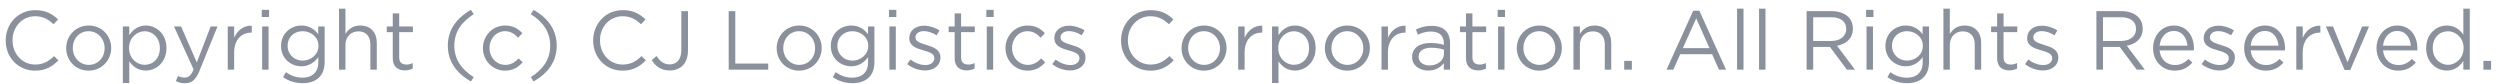
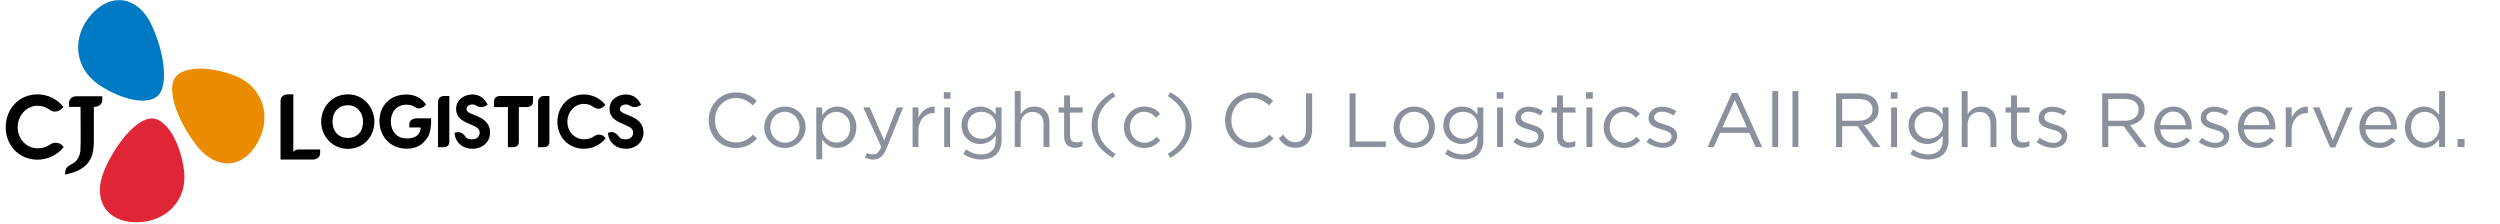
- <svg xmlns="http://www.w3.org/2000/svg" width="359" height="12" viewBox="0 0 359 12">
-   <path fill="#8B919C" d="M5.028 10.144c1.524 0 2.484-.588 3.36-1.476l-.624-.612c-.804.768-1.56 1.212-2.712 1.212C3.204 9.268 1.8 7.744 1.8 5.8v-.024c0-1.932 1.392-3.444 3.252-3.444 1.14 0 1.932.48 2.64 1.152l.648-.696c-.84-.792-1.752-1.332-3.276-1.332C2.592 1.456.816 3.424.816 5.8v.024c0 2.412 1.788 4.32 4.212 4.32zm7.692 0c1.872 0 3.252-1.488 3.252-3.24V6.88c0-1.752-1.368-3.216-3.228-3.216-1.872 0-3.24 1.488-3.24 3.24v.024c0 1.752 1.356 3.216 3.216 3.216zm.024-.828c-1.308 0-2.292-1.08-2.292-2.412V6.88c0-1.308.924-2.4 2.268-2.4 1.308 0 2.304 1.092 2.304 2.424v.024c0 1.308-.936 2.388-2.28 2.388zm5.82 2.604V8.812c.48.696 1.224 1.32 2.376 1.32 1.5 0 2.964-1.2 2.964-3.228V6.88c0-2.04-1.476-3.216-2.964-3.216-1.14 0-1.872.636-2.376 1.38V3.796h-.924v8.124h.924zm2.208-2.616c-1.152 0-2.244-.96-2.244-2.4V6.88c0-1.416 1.092-2.388 2.244-2.388 1.176 0 2.184.936 2.184 2.4v.024c0 1.5-.984 2.388-2.184 2.388zm5.796 2.652c.936 0 1.536-.468 2.064-1.752l2.604-6.408h-.984L28.26 8.968l-2.256-5.172h-1.02l2.82 6.18c-.372.876-.72 1.164-1.272 1.164-.396 0-.672-.072-.972-.228l-.312.732c.42.204.804.312 1.32.312zM33.624 10V7.528c0-1.872 1.104-2.844 2.46-2.844h.072v-.996c-1.176-.048-2.076.696-2.532 1.728v-1.62H32.7V10h.924zm5.016-7.56V1.42h-1.056v1.02h1.056zM38.568 10V3.796h-.924V10h.924zm4.896 1.944c.984 0 1.812-.276 2.364-.828.504-.504.792-1.236.792-2.196V3.796h-.924v1.116c-.504-.672-1.26-1.248-2.424-1.248-1.476 0-2.916 1.116-2.916 2.928v.024c0 1.788 1.428 2.904 2.916 2.904 1.14 0 1.896-.588 2.436-1.308v.732c0 1.452-.888 2.208-2.256 2.208-.888 0-1.68-.276-2.388-.792l-.42.72c.828.576 1.788.864 2.82.864zm-.012-3.24c-1.152 0-2.148-.864-2.148-2.112v-.024c0-1.272.972-2.088 2.148-2.088 1.176 0 2.28.828 2.28 2.1v.024c0 1.248-1.104 2.1-2.28 2.1zM49.608 10V6.448c0-1.164.792-1.944 1.86-1.944 1.092 0 1.716.72 1.716 1.872V10h.924V6.148c0-1.476-.876-2.484-2.376-2.484-1.068 0-1.716.54-2.124 1.212V1.24h-.924V10h.924zm8.544.108c.444 0 .792-.096 1.116-.264v-.792c-.324.156-.588.216-.9.216-.624 0-1.044-.276-1.044-1.032V4.612h1.968v-.816h-1.968V1.924H56.4v1.872h-.864v.816h.864v3.744c0 1.26.756 1.752 1.752 1.752zm9.48 1.584l.396-.612c-1.824-1.164-2.784-2.604-2.784-4.524s.96-3.36 2.784-4.524l-.396-.612c-2.136 1.2-3.324 2.928-3.324 5.136s1.188 3.936 3.324 5.136zm4.896-1.548c1.164 0 1.908-.504 2.532-1.2l-.588-.552c-.492.528-1.104.924-1.896.924-1.296 0-2.28-1.068-2.28-2.412V6.88c0-1.332.96-2.4 2.22-2.4.84 0 1.392.42 1.884.936l.612-.648c-.576-.612-1.308-1.104-2.484-1.104-1.812 0-3.18 1.488-3.18 3.24v.024c0 1.74 1.368 3.216 3.18 3.216zm4.092 1.548c2.136-1.2 3.324-2.928 3.324-5.136S78.756 2.62 76.62 1.42l-.396.612c1.824 1.164 2.784 2.604 2.784 4.524s-.96 3.36-2.784 4.524l.396.612zm12.768-1.548c1.524 0 2.484-.588 3.36-1.476l-.624-.612c-.804.768-1.56 1.212-2.712 1.212-1.848 0-3.252-1.524-3.252-3.468v-.024c0-1.932 1.392-3.444 3.252-3.444 1.14 0 1.932.48 2.64 1.152l.648-.696c-.84-.792-1.752-1.332-3.276-1.332-2.472 0-4.248 1.968-4.248 4.344v.024c0 2.412 1.788 4.32 4.212 4.32zm6.792-.024c.744 0 1.38-.24 1.848-.696.48-.48.768-1.224.768-2.208V1.6h-.96v5.628c0 1.332-.696 2.016-1.644 2.016-.876 0-1.404-.42-1.92-1.2l-.684.588c.528.864 1.332 1.488 2.592 1.488zm14.136-.12v-.876h-4.728V1.6h-.948V10h5.676zm4.428.144c1.872 0 3.252-1.488 3.252-3.24V6.88c0-1.752-1.368-3.216-3.228-3.216-1.872 0-3.24 1.488-3.24 3.24v.024c0 1.752 1.356 3.216 3.216 3.216zm.024-.828c-1.308 0-2.292-1.08-2.292-2.412V6.88c0-1.308.924-2.4 2.268-2.4 1.308 0 2.304 1.092 2.304 2.424v.024c0 1.308-.936 2.388-2.28 2.388zm7.644 2.628c.984 0 1.812-.276 2.364-.828.504-.504.792-1.236.792-2.196V3.796h-.924v1.116c-.504-.672-1.26-1.248-2.424-1.248-1.476 0-2.916 1.116-2.916 2.928v.024c0 1.788 1.428 2.904 2.916 2.904 1.14 0 1.896-.588 2.436-1.308v.732c0 1.452-.888 2.208-2.256 2.208-.888 0-1.68-.276-2.388-.792l-.42.72c.828.576 1.788.864 2.82.864zm-.012-3.24c-1.152 0-2.148-.864-2.148-2.112v-.024c0-1.272.972-2.088 2.148-2.088 1.176 0 2.28.828 2.28 2.1v.024c0 1.248-1.104 2.1-2.28 2.1zm6.312-6.264V1.42h-1.056v1.02h1.056zM128.64 10V3.796h-.924V10h.924zm4.2.12c1.236 0 2.208-.684 2.208-1.86v-.024c0-1.116-1.032-1.488-1.992-1.776-.828-.252-1.596-.48-1.596-1.068v-.024c0-.516.468-.9 1.2-.9.6 0 1.26.228 1.836.6l.42-.696c-.636-.42-1.476-.684-2.232-.684-1.224 0-2.112.708-2.112 1.776v.024c0 1.14 1.08 1.476 2.052 1.752.816.228 1.548.468 1.548 1.092v.024c0 .6-.54.984-1.284.984-.732 0-1.476-.288-2.148-.792l-.468.66c.696.564 1.68.912 2.568.912zm6-.012c.444 0 .792-.096 1.116-.264v-.792c-.324.156-.588.216-.9.216-.624 0-1.044-.276-1.044-1.032V4.612h1.968v-.816h-1.968V1.924h-.924v1.872h-.864v.816h.864v3.744c0 1.26.756 1.752 1.752 1.752zm3.852-7.668V1.42h-1.056v1.02h1.056zM142.62 10V3.796h-.924V10h.924zm4.944.144c1.164 0 1.908-.504 2.532-1.2l-.588-.552c-.492.528-1.104.924-1.896.924-1.296 0-2.28-1.068-2.28-2.412V6.88c0-1.332.96-2.4 2.22-2.4.84 0 1.392.42 1.884.936l.612-.648c-.576-.612-1.308-1.104-2.484-1.104-1.812 0-3.18 1.488-3.18 3.24v.024c0 1.74 1.368 3.216 3.18 3.216zm6.108-.024c1.236 0 2.208-.684 2.208-1.86v-.024c0-1.116-1.032-1.488-1.992-1.776-.828-.252-1.596-.48-1.596-1.068v-.024c0-.516.468-.9 1.2-.9.6 0 1.26.228 1.836.6l.42-.696c-.636-.42-1.476-.684-2.232-.684-1.224 0-2.112.708-2.112 1.776v.024c0 1.14 1.08 1.476 2.052 1.752.816.228 1.548.468 1.548 1.092v.024c0 .6-.54.984-1.284.984-.732 0-1.476-.288-2.148-.792l-.468.66c.696.564 1.68.912 2.568.912zm11.52.024c1.524 0 2.484-.588 3.36-1.476l-.624-.612c-.804.768-1.56 1.212-2.712 1.212-1.848 0-3.252-1.524-3.252-3.468v-.024c0-1.932 1.392-3.444 3.252-3.444 1.14 0 1.932.48 2.64 1.152l.648-.696c-.84-.792-1.752-1.332-3.276-1.332-2.472 0-4.248 1.968-4.248 4.344v.024c0 2.412 1.788 4.32 4.212 4.32zm7.692 0c1.872 0 3.252-1.488 3.252-3.24V6.88c0-1.752-1.368-3.216-3.228-3.216-1.872 0-3.24 1.488-3.24 3.24v.024c0 1.752 1.356 3.216 3.216 3.216zm.024-.828c-1.308 0-2.292-1.08-2.292-2.412V6.88c0-1.308.924-2.4 2.268-2.4 1.308 0 2.304 1.092 2.304 2.424v.024c0 1.308-.936 2.388-2.28 2.388zm5.82.684V7.528c0-1.872 1.104-2.844 2.46-2.844h.072v-.996c-1.176-.048-2.076.696-2.532 1.728v-1.62h-.924V10h.924zm4.86 1.92V8.812c.48.696 1.224 1.32 2.376 1.32 1.5 0 2.964-1.2 2.964-3.228V6.88c0-2.04-1.476-3.216-2.964-3.216-1.14 0-1.872.636-2.376 1.38V3.796h-.924v8.124h.924zm2.208-2.616c-1.152 0-2.244-.96-2.244-2.4V6.88c0-1.416 1.092-2.388 2.244-2.388 1.176 0 2.184.936 2.184 2.4v.024c0 1.5-.984 2.388-2.184 2.388zm7.668.84c1.872 0 3.252-1.488 3.252-3.24V6.88c0-1.752-1.368-3.216-3.228-3.216-1.872 0-3.24 1.488-3.24 3.24v.024c0 1.752 1.356 3.216 3.216 3.216zm.024-.828c-1.308 0-2.292-1.08-2.292-2.412V6.88c0-1.308.924-2.4 2.268-2.4 1.308 0 2.304 1.092 2.304 2.424v.024c0 1.308-.936 2.388-2.28 2.388zm5.82.684V7.528c0-1.872 1.104-2.844 2.46-2.844h.072v-.996c-1.176-.048-2.076.696-2.532 1.728v-1.62h-.924V10h.924zm5.784.132c1.092 0 1.812-.504 2.244-1.068V10h.888V6.208c0-.792-.216-1.392-.636-1.812-.456-.456-1.128-.684-2.004-.684-.9 0-1.572.204-2.256.516l.276.756c.576-.264 1.152-.456 1.884-.456 1.164 0 1.848.576 1.848 1.692v.216c-.552-.156-1.116-.264-1.908-.264-1.572 0-2.652.696-2.652 2.004V8.2c0 1.272 1.164 1.932 2.316 1.932zm.18-.732c-.84 0-1.56-.456-1.56-1.236V8.14c0-.78.648-1.284 1.812-1.284.756 0 1.368.132 1.824.264v.6c0 .984-.936 1.68-2.076 1.68zm6.996.708c.444 0 .792-.096 1.116-.264v-.792c-.324.156-.588.216-.9.216-.624 0-1.044-.276-1.044-1.032V4.612h1.968v-.816h-1.968V1.924h-.924v1.872h-.864v.816h.864v3.744c0 1.26.756 1.752 1.752 1.752zm3.852-7.668V1.42h-1.056v1.02h1.056zm-.072 7.56V3.796h-.924V10h.924zm4.98.144c1.872 0 3.252-1.488 3.252-3.24V6.88c0-1.752-1.368-3.216-3.228-3.216-1.872 0-3.24 1.488-3.24 3.24v.024c0 1.752 1.356 3.216 3.216 3.216zm.024-.828c-1.308 0-2.292-1.08-2.292-2.412V6.88c0-1.308.924-2.4 2.268-2.4 1.308 0 2.304 1.092 2.304 2.424v.024c0 1.308-.936 2.388-2.28 2.388zm5.82.684V6.448c0-1.164.792-1.944 1.86-1.944 1.092 0 1.716.72 1.716 1.872V10h.924V6.148c0-1.476-.876-2.484-2.376-2.484-1.068 0-1.716.54-2.124 1.212v-1.08h-.924V10h.924zm7.464 0V8.74h-1.104V10h1.104zm5.952 0l.996-2.22h4.572l.984 2.22h1.02l-3.828-8.46h-.888L239.316 10h.972zm5.196-3.084h-3.828l1.92-4.272 1.908 4.272zM250.368 10V1.24h-.924V10h.924zm3.156 0V1.24h-.924V10h.924zm6.852 0V6.736h2.4L265.212 10h1.164l-2.58-3.432c1.32-.24 2.28-1.056 2.28-2.448v-.024c0-.66-.24-1.248-.648-1.656-.528-.528-1.356-.84-2.388-.84h-3.612V10h.948zm2.58-4.116h-2.58V2.476h2.592c1.356 0 2.148.624 2.148 1.656v.024c0 1.08-.9 1.728-2.16 1.728zm6.072-3.444V1.42h-1.056v1.02h1.056zm-.072 7.56V3.796h-.924V10h.924zm4.896 1.944c.984 0 1.812-.276 2.364-.828.504-.504.792-1.236.792-2.196V3.796h-.924v1.116c-.504-.672-1.26-1.248-2.424-1.248-1.476 0-2.916 1.116-2.916 2.928v.024c0 1.788 1.428 2.904 2.916 2.904 1.14 0 1.896-.588 2.436-1.308v.732c0 1.452-.888 2.208-2.256 2.208-.888 0-1.68-.276-2.388-.792l-.42.72c.828.576 1.788.864 2.82.864zm-.012-3.24c-1.152 0-2.148-.864-2.148-2.112v-.024c0-1.272.972-2.088 2.148-2.088 1.176 0 2.28.828 2.28 2.1v.024c0 1.248-1.104 2.1-2.28 2.1zM279.996 10V6.448c0-1.164.792-1.944 1.86-1.944 1.092 0 1.716.72 1.716 1.872V10h.924V6.148c0-1.476-.876-2.484-2.376-2.484-1.068 0-1.716.54-2.124 1.212V1.24h-.924V10h.924zm8.544.108c.444 0 .792-.096 1.116-.264v-.792c-.324.156-.588.216-.9.216-.624 0-1.044-.276-1.044-1.032V4.612h1.968v-.816h-1.968V1.924h-.924v1.872h-.864v.816h.864v3.744c0 1.26.756 1.752 1.752 1.752zm4.824.012c1.236 0 2.208-.684 2.208-1.86v-.024c0-1.116-1.032-1.488-1.992-1.776-.828-.252-1.596-.48-1.596-1.068v-.024c0-.516.468-.9 1.2-.9.6 0 1.26.228 1.836.6l.42-.696c-.636-.42-1.476-.684-2.232-.684-1.224 0-2.112.708-2.112 1.776v.024c0 1.14 1.08 1.476 2.052 1.752.816.228 1.548.468 1.548 1.092v.024c0 .6-.54.984-1.284.984-.732 0-1.476-.288-2.148-.792l-.468.66c.696.564 1.68.912 2.568.912zm8.628-.12V6.736h2.4L306.828 10h1.164l-2.58-3.432c1.32-.24 2.28-1.056 2.28-2.448v-.024c0-.66-.24-1.248-.648-1.656-.528-.528-1.356-.84-2.388-.84h-3.612V10h.948zm2.58-4.116h-2.58V2.476h2.592c1.356 0 2.148.624 2.148 1.656v.024c0 1.08-.9 1.728-2.16 1.728zm7.704 4.26c1.176 0 1.932-.468 2.556-1.164l-.576-.516c-.504.528-1.104.876-1.956.876-1.104 0-2.052-.756-2.184-2.1h4.92c.012-.108.012-.18.012-.3 0-1.812-1.056-3.276-2.892-3.276-1.716 0-2.976 1.44-2.976 3.228v.024c0 1.92 1.392 3.228 3.096 3.228zm1.836-3.588h-3.996c.12-1.212.936-2.112 2.016-2.112 1.236 0 1.884.984 1.98 2.112zm4.608 3.564c1.236 0 2.208-.684 2.208-1.86v-.024c0-1.116-1.032-1.488-1.992-1.776-.828-.252-1.596-.48-1.596-1.068v-.024c0-.516.468-.9 1.2-.9.6 0 1.26.228 1.836.6l.42-.696c-.636-.42-1.476-.684-2.232-.684-1.224 0-2.112.708-2.112 1.776v.024c0 1.14 1.08 1.476 2.052 1.752.816.228 1.548.468 1.548 1.092v.024c0 .6-.54.984-1.284.984-.732 0-1.476-.288-2.148-.792l-.468.66c.696.564 1.68.912 2.568.912zm6.636.024c1.176 0 1.932-.468 2.556-1.164l-.576-.516c-.504.528-1.104.876-1.956.876-1.104 0-2.052-.756-2.184-2.1h4.92c.012-.108.012-.18.012-.3 0-1.812-1.056-3.276-2.892-3.276-1.716 0-2.976 1.44-2.976 3.228v.024c0 1.92 1.392 3.228 3.096 3.228zm1.836-3.588h-3.996c.12-1.212.936-2.112 2.016-2.112 1.236 0 1.884.984 1.98 2.112zm3.48 3.444V7.528c0-1.872 1.104-2.844 2.46-2.844h.072v-.996c-1.176-.048-2.076.696-2.532 1.728v-1.62h-.924V10h.924zm6.828.048l2.7-6.252h-.996l-2.1 5.148-2.088-5.148h-1.02l2.688 6.252h.816zm6.864.096c1.176 0 1.932-.468 2.556-1.164l-.576-.516c-.504.528-1.104.876-1.956.876-1.104 0-2.052-.756-2.184-2.1h4.92c.012-.108.012-.18.012-.3 0-1.812-1.056-3.276-2.892-3.276-1.716 0-2.976 1.44-2.976 3.228v.024c0 1.92 1.392 3.228 3.096 3.228zm1.836-3.588h-3.996c.12-1.212.936-2.112 2.016-2.112 1.236 0 1.884.984 1.98 2.112zm5.16 3.576c1.14 0 1.872-.636 2.376-1.38V10h.924V1.24h-.924v3.744c-.48-.696-1.224-1.32-2.376-1.32-1.488 0-2.964 1.2-2.964 3.228v.024c0 2.04 1.476 3.216 2.964 3.216zm.168-.828c-1.164 0-2.184-.936-2.184-2.4V6.88c0-1.5.984-2.388 2.184-2.388 1.152 0 2.244.96 2.244 2.388v.024c0 1.428-1.092 2.4-2.244 2.4zm6.192.696V8.74h-1.104V10h1.104z" />
+ <svg xmlns="http://www.w3.org/2000/svg" width="391" height="35" viewBox="0 0 391 35">
+   <g fill="none">
+     <path fill="#8B919C" d="M114.37 23.144c1.524 0 2.484-.588 3.36-1.476l-.624-.612c-.804.768-1.56 1.212-2.712 1.212-1.848 0-3.252-1.524-3.252-3.468v-.024c0-1.932 1.392-3.444 3.252-3.444 1.14 0 1.932.48 2.64 1.152l.648-.696c-.84-.792-1.752-1.332-3.276-1.332-2.472 0-4.248 1.968-4.248 4.344v.024c0 2.412 1.788 4.32 4.212 4.32zm7.692 0c1.872 0 3.252-1.488 3.252-3.24v-.024c0-1.752-1.368-3.216-3.228-3.216-1.872 0-3.24 1.488-3.24 3.24v.024c0 1.752 1.356 3.216 3.216 3.216zm.024-.828c-1.308 0-2.292-1.08-2.292-2.412v-.024c0-1.308.924-2.4 2.268-2.4 1.308 0 2.304 1.092 2.304 2.424v.024c0 1.308-.936 2.388-2.28 2.388zm5.82 2.604v-3.108c.48.696 1.224 1.32 2.376 1.32 1.5 0 2.964-1.2 2.964-3.228v-.024c0-2.04-1.476-3.216-2.964-3.216-1.14 0-1.872.636-2.376 1.38v-1.248h-.924v8.124h.924zm2.208-2.616c-1.152 0-2.244-.96-2.244-2.4v-.024c0-1.416 1.092-2.388 2.244-2.388 1.176 0 2.184.936 2.184 2.4v.024c0 1.5-.984 2.388-2.184 2.388zm5.796 2.652c.936 0 1.536-.468 2.064-1.752l2.604-6.408h-.984l-1.992 5.172-2.256-5.172h-1.02l2.82 6.18c-.372.876-.72 1.164-1.272 1.164-.396 0-.672-.072-.972-.228l-.312.732c.42.204.804.312 1.32.312zM142.966 23v-2.472c0-1.872 1.104-2.844 2.46-2.844h.072v-.996c-1.176-.048-2.076.696-2.532 1.728v-1.62h-.924V23h.924zm5.016-7.56v-1.02h-1.056v1.02h1.056zM147.91 23v-6.204h-.924V23h.924zm4.896 1.944c.984 0 1.812-.276 2.364-.828.504-.504.792-1.236.792-2.196v-5.124h-.924v1.116c-.504-.672-1.26-1.248-2.424-1.248-1.476 0-2.916 1.116-2.916 2.928v.024c0 1.788 1.428 2.904 2.916 2.904 1.14 0 1.896-.588 2.436-1.308v.732c0 1.452-.888 2.208-2.256 2.208-.888 0-1.68-.276-2.388-.792l-.42.72c.828.576 1.788.864 2.82.864zm-.012-3.24c-1.152 0-2.148-.864-2.148-2.112v-.024c0-1.272.972-2.088 2.148-2.088 1.176 0 2.28.828 2.28 2.1v.024c0 1.248-1.104 2.1-2.28 2.1zM158.95 23v-3.552c0-1.164.792-1.944 1.86-1.944 1.092 0 1.716.72 1.716 1.872V23h.924v-3.852c0-1.476-.876-2.484-2.376-2.484-1.068 0-1.716.54-2.124 1.212V14.24h-.924V23h.924zm8.544.108c.444 0 .792-.096 1.116-.264v-.792c-.324.156-.588.216-.9.216-.624 0-1.044-.276-1.044-1.032v-3.624h1.968v-.816h-1.968v-1.872h-.924v1.872h-.864v.816h.864v3.744c0 1.26.756 1.752 1.752 1.752zm5.88 1.584l.396-.612c-1.824-1.164-2.784-2.604-2.784-4.524s.96-3.36 2.784-4.524l-.396-.612c-2.136 1.2-3.324 2.928-3.324 5.136s1.188 3.936 3.324 5.136zm4.896-1.548c1.164 0 1.908-.504 2.532-1.2l-.588-.552c-.492.528-1.104.924-1.896.924-1.296 0-2.28-1.068-2.28-2.412v-.024c0-1.332.96-2.4 2.22-2.4.84 0 1.392.42 1.884.936l.612-.648c-.576-.612-1.308-1.104-2.484-1.104-1.812 0-3.18 1.488-3.18 3.24v.024c0 1.74 1.368 3.216 3.18 3.216zm4.092 1.548c2.136-1.2 3.324-2.928 3.324-5.136s-1.188-3.936-3.324-5.136l-.396.612c1.824 1.164 2.784 2.604 2.784 4.524s-.96 3.36-2.784 4.524l.396.612zm12.768-1.548c1.524 0 2.484-.588 3.36-1.476l-.624-.612c-.804.768-1.56 1.212-2.712 1.212-1.848 0-3.252-1.524-3.252-3.468v-.024c0-1.932 1.392-3.444 3.252-3.444 1.14 0 1.932.48 2.64 1.152l.648-.696c-.84-.792-1.752-1.332-3.276-1.332-2.472 0-4.248 1.968-4.248 4.344v.024c0 2.412 1.788 4.32 4.212 4.32zm6.792-.024c.744 0 1.38-.24 1.848-.696.48-.48.768-1.224.768-2.208V14.6h-.96v5.628c0 1.332-.696 2.016-1.644 2.016-.876 0-1.404-.42-1.92-1.2l-.684.588c.528.864 1.332 1.488 2.592 1.488zm14.136-.12v-.876h-4.728V14.6h-.948V23h5.676zm4.428.144c1.872 0 3.252-1.488 3.252-3.24v-.024c0-1.752-1.368-3.216-3.228-3.216-1.872 0-3.24 1.488-3.24 3.24v.024c0 1.752 1.356 3.216 3.216 3.216zm.024-.828c-1.308 0-2.292-1.08-2.292-2.412v-.024c0-1.308.924-2.4 2.268-2.4 1.308 0 2.304 1.092 2.304 2.424v.024c0 1.308-.936 2.388-2.28 2.388zm7.644 2.628c.984 0 1.812-.276 2.364-.828.504-.504.792-1.236.792-2.196v-5.124h-.924v1.116c-.504-.672-1.26-1.248-2.424-1.248-1.476 0-2.916 1.116-2.916 2.928v.024c0 1.788 1.428 2.904 2.916 2.904 1.14 0 1.896-.588 2.436-1.308v.732c0 1.452-.888 2.208-2.256 2.208-.888 0-1.68-.276-2.388-.792l-.42.72c.828.576 1.788.864 2.82.864zm-.012-3.24c-1.152 0-2.148-.864-2.148-2.112v-.024c0-1.272.972-2.088 2.148-2.088 1.176 0 2.28.828 2.28 2.1v.024c0 1.248-1.104 2.1-2.28 2.1zm6.312-6.264v-1.02h-1.056v1.02h1.056zm-.072 7.56v-6.204h-.924V23h.924zm4.2.12c1.236 0 2.208-.684 2.208-1.86v-.024c0-1.116-1.032-1.488-1.992-1.776-.828-.252-1.596-.48-1.596-1.068v-.024c0-.516.468-.9 1.2-.9.6 0 1.26.228 1.836.6l.42-.696c-.636-.42-1.476-.684-2.232-.684-1.224 0-2.112.708-2.112 1.776v.024c0 1.14 1.08 1.476 2.052 1.752.816.228 1.548.468 1.548 1.092v.024c0 .6-.54.984-1.284.984-.732 0-1.476-.288-2.148-.792l-.468.66c.696.564 1.68.912 2.568.912zm6-.012c.444 0 .792-.096 1.116-.264v-.792c-.324.156-.588.216-.9.216-.624 0-1.044-.276-1.044-1.032v-3.624h1.968v-.816h-1.968v-1.872h-.924v1.872h-.864v.816h.864v3.744c0 1.26.756 1.752 1.752 1.752zm3.852-7.668v-1.02h-1.056v1.02h1.056zm-.072 7.56v-6.204h-.924V23h.924zm4.944.144c1.164 0 1.908-.504 2.532-1.2l-.588-.552c-.492.528-1.104.924-1.896.924-1.296 0-2.28-1.068-2.28-2.412v-.024c0-1.332.96-2.4 2.22-2.4.84 0 1.392.42 1.884.936l.612-.648c-.576-.612-1.308-1.104-2.484-1.104-1.812 0-3.18 1.488-3.18 3.24v.024c0 1.74 1.368 3.216 3.18 3.216zm6.108-.024c1.236 0 2.208-.684 2.208-1.86v-.024c0-1.116-1.032-1.488-1.992-1.776-.828-.252-1.596-.48-1.596-1.068v-.024c0-.516.468-.9 1.2-.9.6 0 1.26.228 1.836.6l.42-.696c-.636-.42-1.476-.684-2.232-.684-1.224 0-2.112.708-2.112 1.776v.024c0 1.14 1.08 1.476 2.052 1.752.816.228 1.548.468 1.548 1.092v.024c0 .6-.54.984-1.284.984-.732 0-1.476-.288-2.148-.792l-.468.66c.696.564 1.68.912 2.568.912zm7.932-.12l.996-2.22h4.572l.984 2.22h1.02l-3.828-8.46h-.888L266.374 23h.972zm5.196-3.084h-3.828l1.92-4.272 1.908 4.272zM277.426 23v-8.76h-.924V23h.924zm3.156 0v-8.76h-.924V23h.924zm6.852 0v-3.264h2.4L292.27 23h1.164l-2.58-3.432c1.32-.24 2.28-1.056 2.28-2.448v-.024c0-.66-.24-1.248-.648-1.656-.528-.528-1.356-.84-2.388-.84h-3.612V23h.948zm2.58-4.116h-2.58v-3.408h2.592c1.356 0 2.148.624 2.148 1.656v.024c0 1.08-.9 1.728-2.16 1.728zm6.072-3.444v-1.02h-1.056v1.02h1.056zm-.072 7.56v-6.204h-.924V23h.924zm4.896 1.944c.984 0 1.812-.276 2.364-.828.504-.504.792-1.236.792-2.196v-5.124h-.924v1.116c-.504-.672-1.26-1.248-2.424-1.248-1.476 0-2.916 1.116-2.916 2.928v.024c0 1.788 1.428 2.904 2.916 2.904 1.14 0 1.896-.588 2.436-1.308v.732c0 1.452-.888 2.208-2.256 2.208-.888 0-1.68-.276-2.388-.792l-.42.72c.828.576 1.788.864 2.82.864zm-.012-3.24c-1.152 0-2.148-.864-2.148-2.112v-.024c0-1.272.972-2.088 2.148-2.088 1.176 0 2.28.828 2.28 2.1v.024c0 1.248-1.104 2.1-2.28 2.1zM307.054 23v-3.552c0-1.164.792-1.944 1.86-1.944 1.092 0 1.716.72 1.716 1.872V23h.924v-3.852c0-1.476-.876-2.484-2.376-2.484-1.068 0-1.716.54-2.124 1.212V14.24h-.924V23h.924zm8.544.108c.444 0 .792-.096 1.116-.264v-.792c-.324.156-.588.216-.9.216-.624 0-1.044-.276-1.044-1.032v-3.624h1.968v-.816h-1.968v-1.872h-.924v1.872h-.864v.816h.864v3.744c0 1.26.756 1.752 1.752 1.752zm4.824.012c1.236 0 2.208-.684 2.208-1.86v-.024c0-1.116-1.032-1.488-1.992-1.776-.828-.252-1.596-.48-1.596-1.068v-.024c0-.516.468-.9 1.2-.9.6 0 1.26.228 1.836.6l.42-.696c-.636-.42-1.476-.684-2.232-.684-1.224 0-2.112.708-2.112 1.776v.024c0 1.14 1.08 1.476 2.052 1.752.816.228 1.548.468 1.548 1.092v.024c0 .6-.54.984-1.284.984-.732 0-1.476-.288-2.148-.792l-.468.66c.696.564 1.68.912 2.568.912zm8.628-.12v-3.264h2.4L333.886 23h1.164l-2.58-3.432c1.32-.24 2.28-1.056 2.28-2.448v-.024c0-.66-.24-1.248-.648-1.656-.528-.528-1.356-.84-2.388-.84h-3.612V23h.948zm2.58-4.116h-2.58v-3.408h2.592c1.356 0 2.148.624 2.148 1.656v.024c0 1.08-.9 1.728-2.16 1.728zm7.704 4.26c1.176 0 1.932-.468 2.556-1.164l-.576-.516c-.504.528-1.104.876-1.956.876-1.104 0-2.052-.756-2.184-2.1h4.92c.012-.108.012-.18.012-.3 0-1.812-1.056-3.276-2.892-3.276-1.716 0-2.976 1.44-2.976 3.228v.024c0 1.92 1.392 3.228 3.096 3.228zm1.836-3.588h-3.996c.12-1.212.936-2.112 2.016-2.112 1.236 0 1.884.984 1.98 2.112zm4.608 3.564c1.236 0 2.208-.684 2.208-1.86v-.024c0-1.116-1.032-1.488-1.992-1.776-.828-.252-1.596-.48-1.596-1.068v-.024c0-.516.468-.9 1.2-.9.6 0 1.26.228 1.836.6l.42-.696c-.636-.42-1.476-.684-2.232-.684-1.224 0-2.112.708-2.112 1.776v.024c0 1.14 1.08 1.476 2.052 1.752.816.228 1.548.468 1.548 1.092v.024c0 .6-.54.984-1.284.984-.732 0-1.476-.288-2.148-.792l-.468.66c.696.564 1.68.912 2.568.912zm6.636.024c1.176 0 1.932-.468 2.556-1.164l-.576-.516c-.504.528-1.104.876-1.956.876-1.104 0-2.052-.756-2.184-2.1h4.92c.012-.108.012-.18.012-.3 0-1.812-1.056-3.276-2.892-3.276-1.716 0-2.976 1.44-2.976 3.228v.024c0 1.92 1.392 3.228 3.096 3.228zm1.836-3.588h-3.996c.12-1.212.936-2.112 2.016-2.112 1.236 0 1.884.984 1.98 2.112zM357.73 23v-2.472c0-1.872 1.104-2.844 2.46-2.844h.072v-.996c-1.176-.048-2.076.696-2.532 1.728v-1.62h-.924V23h.924zm6.828.048l2.7-6.252h-.996l-2.1 5.148-2.088-5.148h-1.02l2.688 6.252h.816zm6.864.096c1.176 0 1.932-.468 2.556-1.164l-.576-.516c-.504.528-1.104.876-1.956.876-1.104 0-2.052-.756-2.184-2.1h4.92c.012-.108.012-.18.012-.3 0-1.812-1.056-3.276-2.892-3.276-1.716 0-2.976 1.44-2.976 3.228v.024c0 1.92 1.392 3.228 3.096 3.228zm1.836-3.588h-3.996c.12-1.212.936-2.112 2.016-2.112 1.236 0 1.884.984 1.98 2.112zm5.16 3.576c1.14 0 1.872-.636 2.376-1.38V23h.924v-8.76h-.924v3.744c-.48-.696-1.224-1.32-2.376-1.32-1.488 0-2.964 1.2-2.964 3.228v.024c0 2.04 1.476 3.216 2.964 3.216zm.168-.828c-1.164 0-2.184-.936-2.184-2.4v-.024c0-1.5.984-2.388 2.184-2.388 1.152 0 2.244.96 2.244 2.388v.024c0 1.428-1.092 2.4-2.244 2.4zm6.192.696v-1.26h-1.104V23h1.104z" transform="translate(.684)" />
+     <g>
+       <g fill="#000">
+         <path d="M2.895 8.858c-.25 0-.658.034-.87.403V.24h-.791C.457.242.027.617.024 1.32v9.12H5.02c.707-.002 1.199-.362 1.199-1.04v-.542H2.895z" transform="translate(.684) translate(.158) translate(43.01 14.516)" />
+         <g>
+           <path d="M33.33.495h-5.158c-.556 0-.946.33-.949.86v.87h2.18v6.286h.764c.607-.006.946-.301.946-.858V2.226h1.263c.557 0 .947-.33.955-.858V.495M23.841.258c-1.233 0-2.545.798-2.545 2.28 0 1.255.927 1.822 1.833 2.212l.782.352c.788.328 1.078.632 1.078 1.118 0 .597-.46 1.049-1.075 1.049h-.11c-.369 0-.785-.032-1.051-.425l-.025-.032c-.09-.127-.446-.643-1.14-.675l-.532.11.033.296c.174 1.301 1.3 2.21 2.747 2.21 1.605 0 2.774-1.065 2.774-2.533 0-1.588-1.185-2.236-2.072-2.586l-.801-.341c-.737-.285-.82-.565-.82-.753 0-.43.467-.717.906-.717.263 0 .457.04.62.169l.009.005c.053.051.352.231.78.231.15 0 .316-.021.496-.08l.509-.285-.167-.296C25.594.72 24.804.258 23.84.258M47.841.258c-1.233 0-2.545.798-2.545 2.28 0 1.255.927 1.822 1.833 2.212l.782.352c.788.328 1.078.632 1.078 1.118 0 .597-.46 1.049-1.075 1.049h-.11c-.369 0-.785-.032-1.051-.425l-.025-.032c-.09-.127-.446-.643-1.14-.675l-.532.11.033.296c.174 1.301 1.3 2.21 2.747 2.21 1.605 0 2.774-1.065 2.774-2.533 0-1.588-1.185-2.236-2.072-2.586l-.801-.341c-.737-.285-.82-.565-.82-.753 0-.43.467-.717.906-.717.263 0 .457.04.62.169l.009.005c.05.051.352.231.78.231.15 0 .316-.021.496-.08l.509-.285-.167-.296C49.594.72 48.804.258 47.84.258M4.366 7.062c-1.46 0-2.393-1.046-2.393-2.538 0-1.597 1.01-2.583 2.393-2.583 1.379 0 2.376 1.094 2.376 2.583 0 1.6-.917 2.538-2.376 2.538m.018-6.82C1.804.242.196 2.33.196 4.524c0 2.204 1.715 4.242 4.183 4.242 2.47 0 4.14-1.97 4.14-4.242C8.516 2.422 6.962.242 4.384.242M20.237.495h-.831c-.554 0-.94.4-.944.93V8.51h.831c.306 0 .54-.073.699-.215.159-.14.245-.352.245-.63V.496M35.892.495h-.83c-.554 0-.941.4-.944.93V8.51h.83c.307 0 .541-.073.7-.215.158-.14.244-.352.244-.63V.496M13.551 8.74c1.36-.003 2.427-.45 3.272-1.745.492-.761.572-1.887.572-2.53 0-.247-.01-.422-.019-.478h-2.164c-.298 0-.604.075-.836.22-.23.145-.387.358-.387.634v.581h1.766v.035c0 .172-.03.594-.322.973-.293.38-.85.715-1.89.715-.629 0-1.24-.215-1.696-.664-.455-.449-.753-1.129-.753-2.056 0-.68.22-1.323.63-1.793.405-.468 1.018-.772 1.768-.774.661 0 .99.145 1.234.293.247.145.403.287.734.287.333 0 .6-.134.79-.277.18-.134.293-.274.35-.33C15.883.806 14.851.27 13.502.266c-2.538.006-4.188 1.758-4.191 4.159.008 2.4 1.707 4.309 4.24 4.314zM41.274.255c-2.39 0-4.132 1.887-4.132 4.275 0 2.387 1.742 4.217 4.132 4.217 1.325 0 2.58-.594 3.406-1.631-.086-.084-.314-.576-1.086-.576-.723 0-.887.726-2.32.726-1.406 0-2.572-1.19-2.572-2.74 0-1.548 1.164-2.795 2.572-2.795 1.28 0 1.586.76 2.245.76.661 0 1.043-.526 1.134-.61C43.823.853 42.6.256 41.274.256" transform="translate(.684) translate(.158) translate(43.01 14.516) translate(6.183)" />
+         </g>
+       </g>
+       <path fill="#E02636" d="M27.938 26.637c-.591-4.462-2.787-8.102-5.032-8.118-2.245 0-5.527 3.642-7.438 8.126-1.912 4.484.252 8.118 5.059 8.118 4.839-.05 8.003-3.655 7.411-8.126" transform="translate(.684) translate(.158)" />
+       <path fill="#000" d="M5.016 14.758c-2.87 0-4.965 2.269-4.965 5.14 0 2.87 2.094 5.072 4.965 5.072 1.597 0 3.105-.715 4.102-1.962-.107-.102-.384-.688-1.309-.688-.87 0-1.07.874-2.793.874-1.688 0-3.091-1.433-3.091-3.293 0-1.863 1.4-3.36 3.091-3.36 1.54 0 1.909.916 2.702.916.793 0 1.255-.634 1.363-.734-.995-1.247-2.468-1.965-4.065-1.965M15.142 15.056h-4.034c-.683 0-1.16.41-1.16 1.06v.596h1.8s.067 6.078-.009 6.734v.003c-.024.5-.242 1.702-1.398 2.245-.949.446-.96.87-1.008 1.53.014.048.033.077.062.077h.006c.005 0 .008 0 .01-.003.035-.008.944-.23 1.076-.287l-.003-.003c.852-.266 2.158-.85 2.78-2.06 0 0 .583-.897.572-2.822V16.71h.086c.683 0 1.229-.409 1.229-1.062v-.592" transform="translate(.684) translate(.158)" />
+       <path fill="#EA8B00" d="M35.954 11.86c-4.21-1.656-8.462-1.481-9.548.479-1.06 1.989.51 6.588 3.508 10.433 2.992 3.844 7.22 3.715 9.551-.49 2.307-4.19.688-8.771-3.51-10.422" transform="translate(.684) translate(.158)" />
+       <path fill="#007AC3" d="M14.551 13.202c3.737 2.55 7.92 3.322 9.4 1.666 1.495-1.666.98-6.54-1.083-10.957-2.062-4.414-6.215-5.23-9.422-1.65-3.166 3.575-2.62 8.398 1.105 10.94" transform="translate(.684) translate(.158)" />
+     </g>
+   </g>
</svg>
